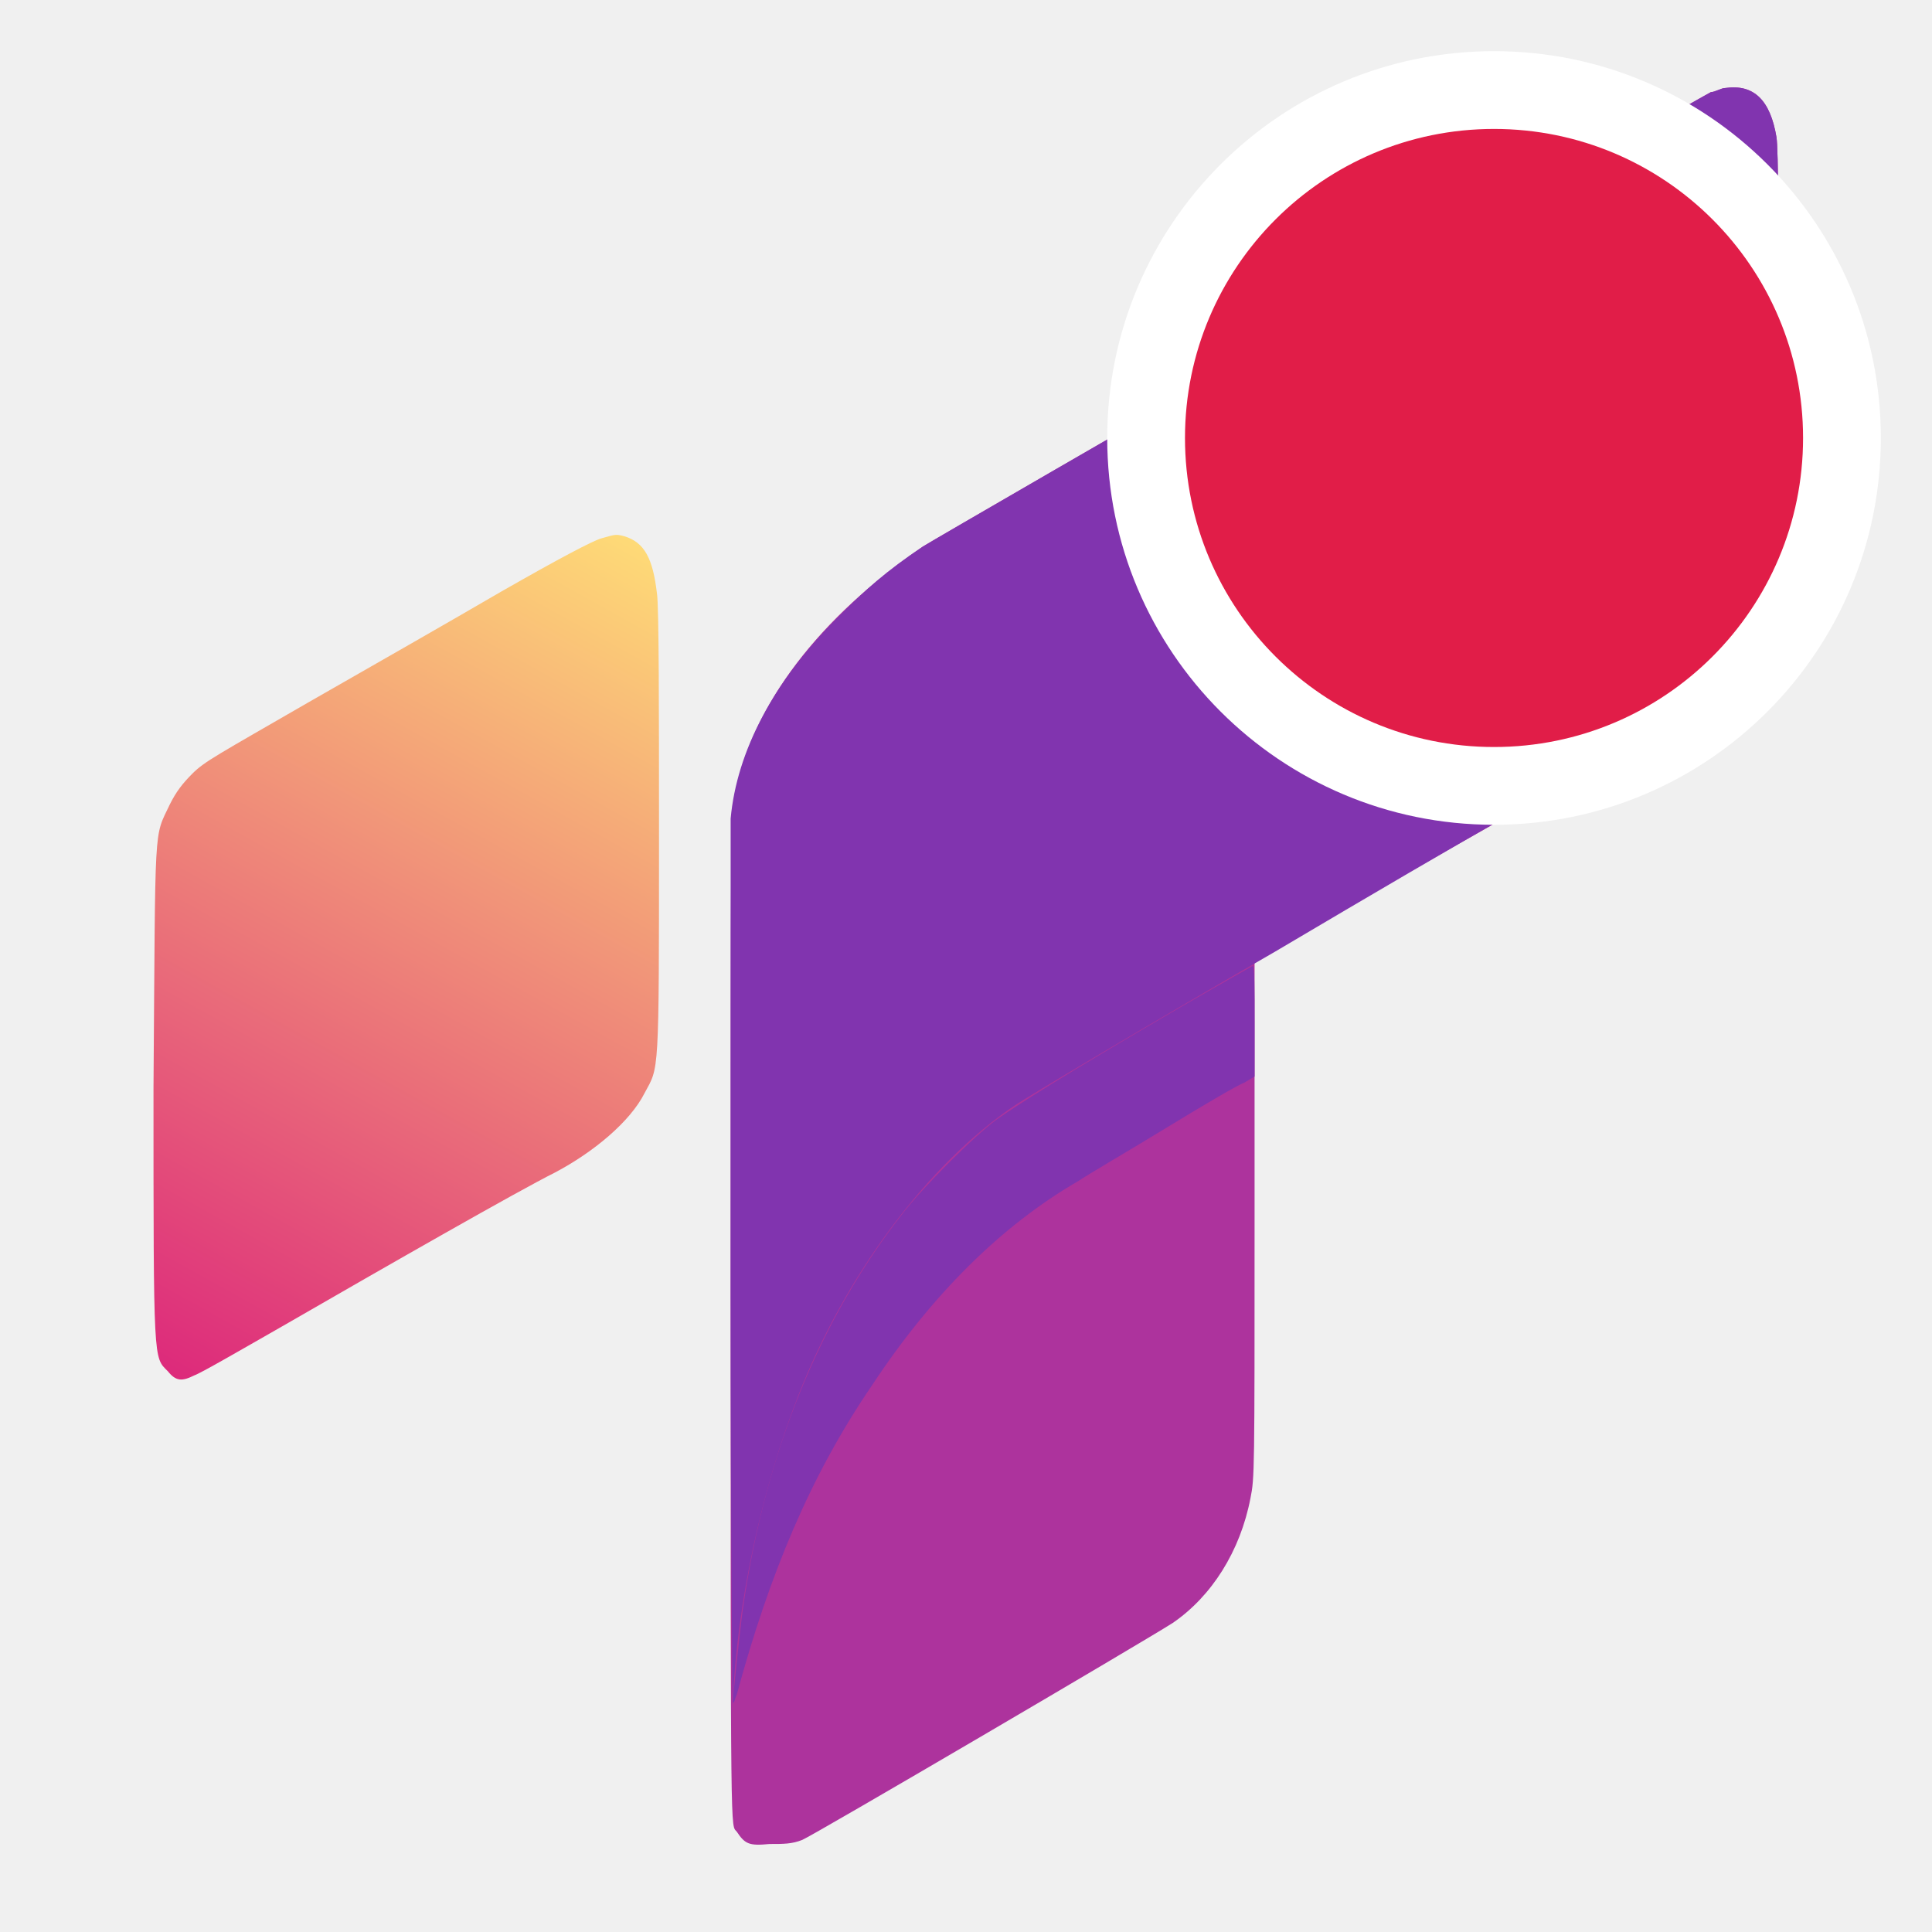
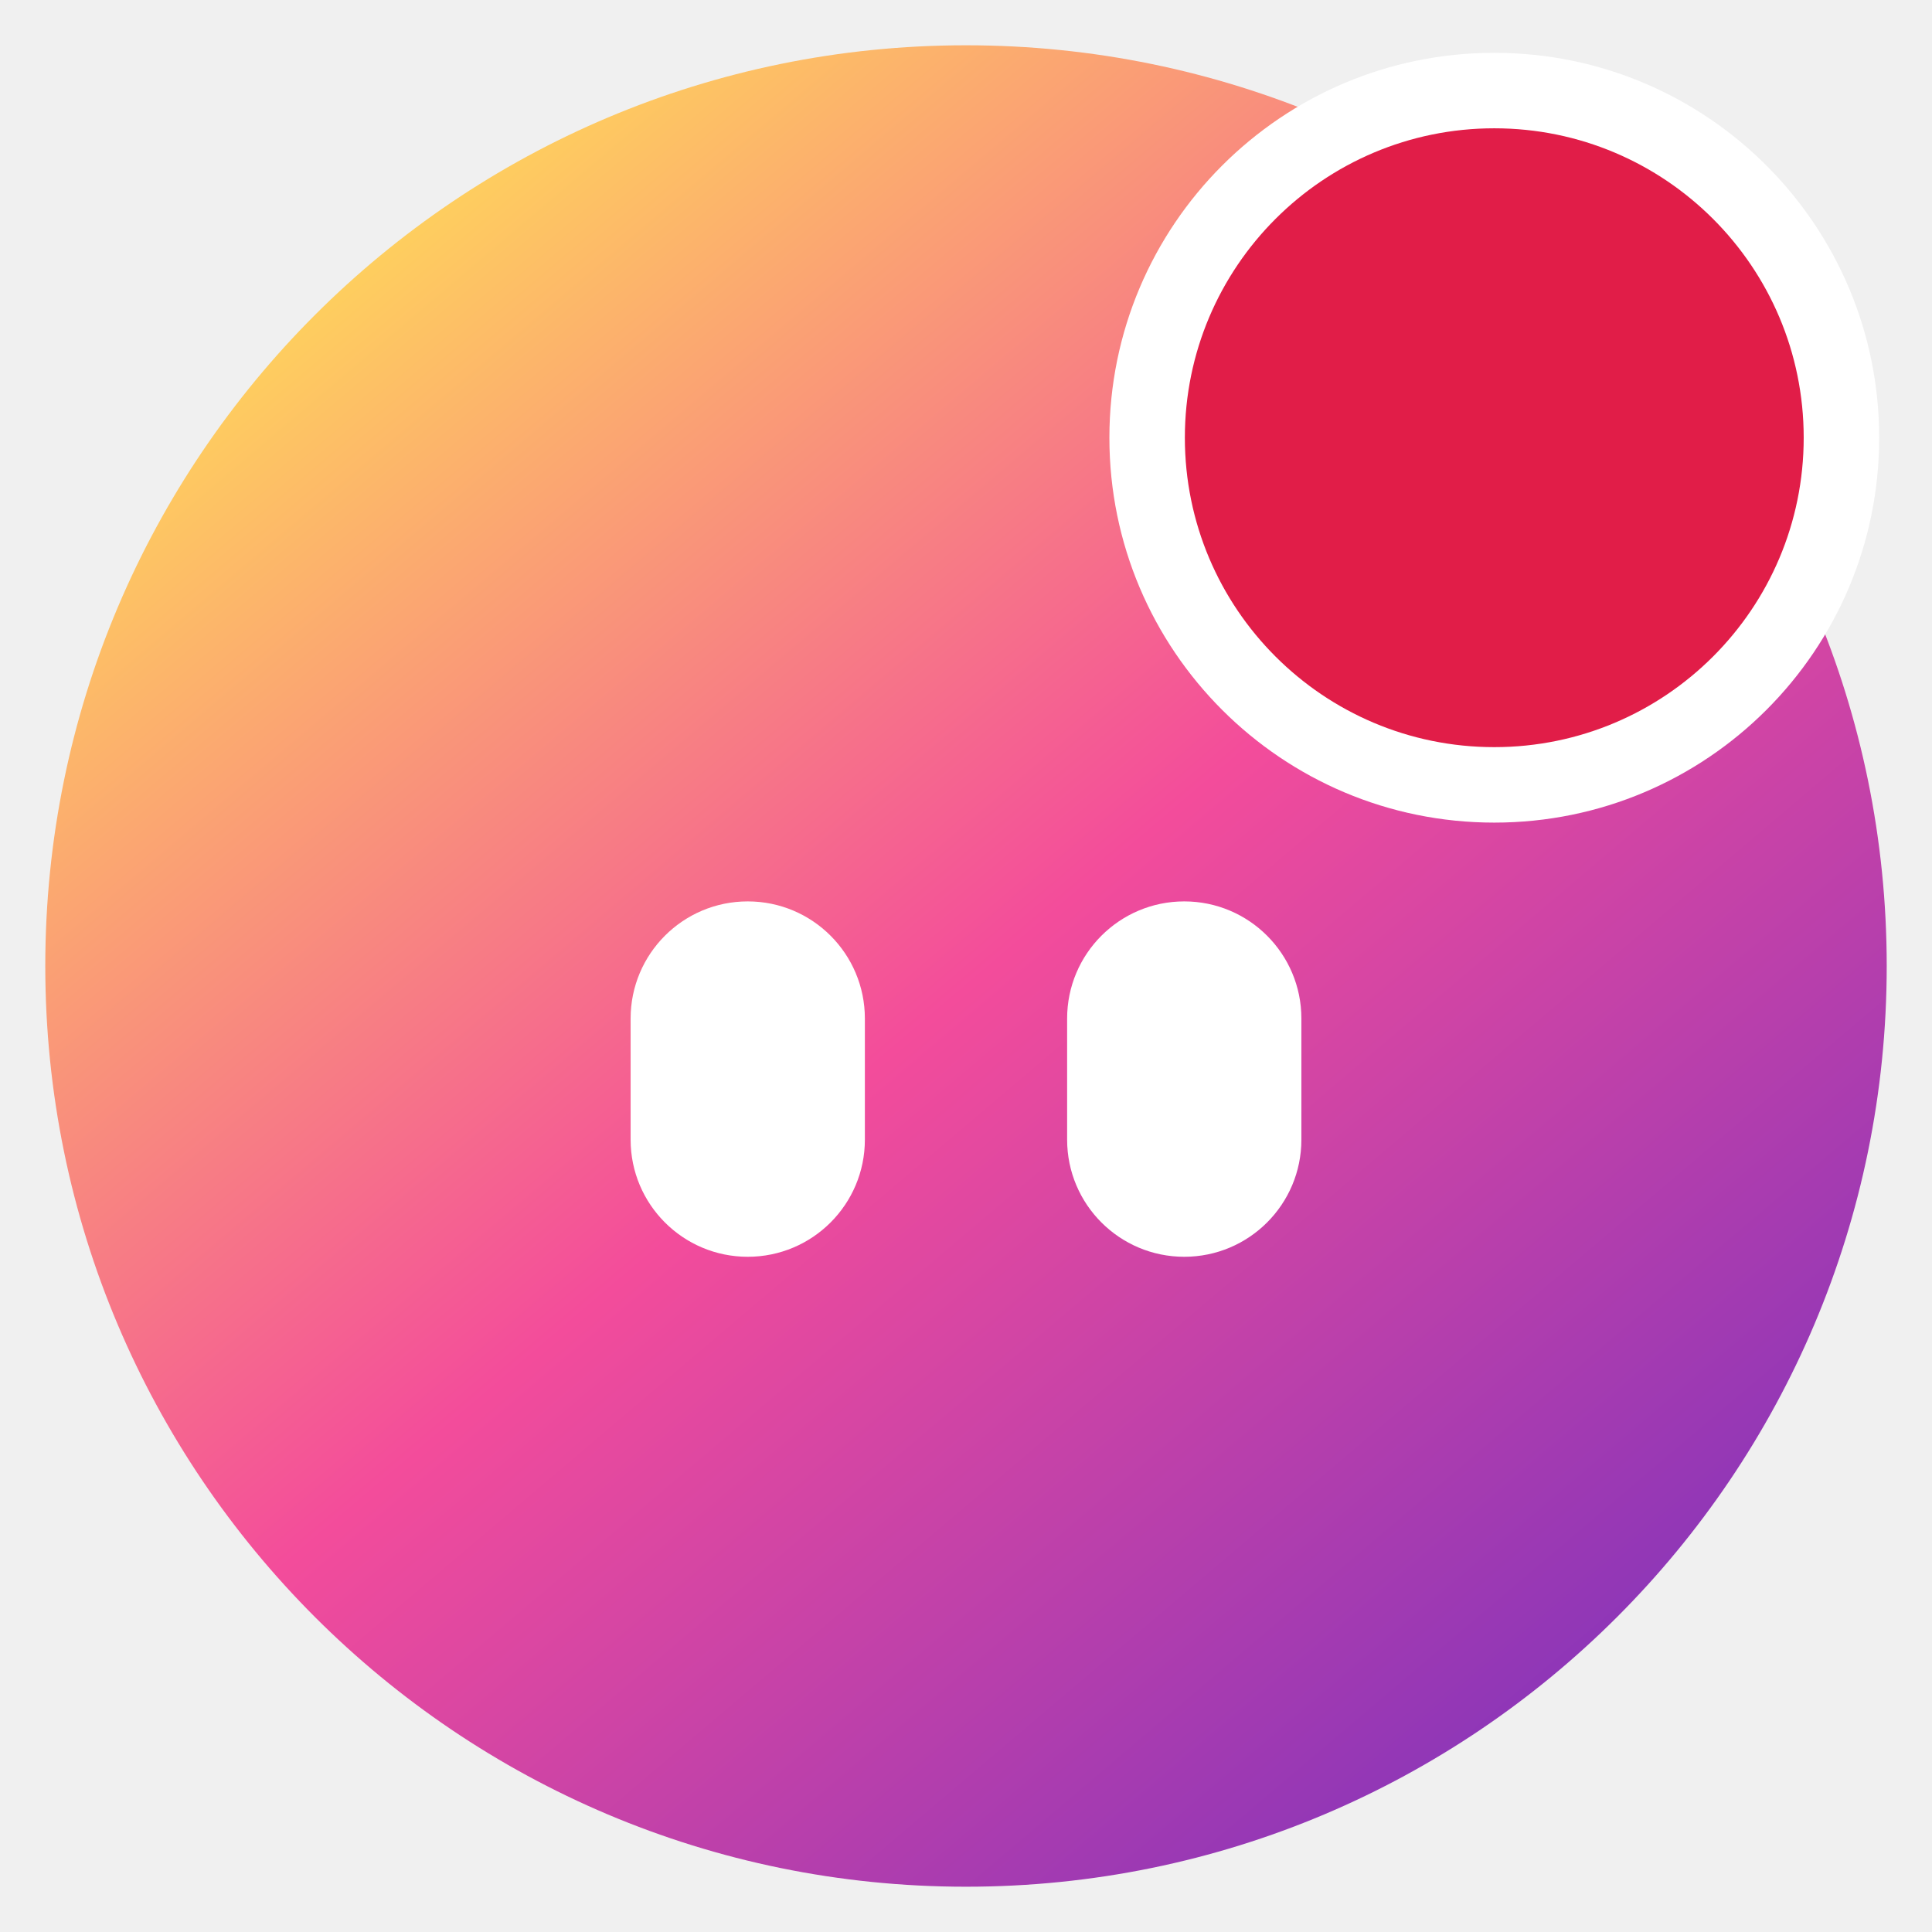
- <svg xmlns="http://www.w3.org/2000/svg" width="150" height="150" viewBox="-63 -30 944 944" fill-rule="evenodd" role="img" aria-label="TYRO — yeni yanıt">
+ <svg xmlns="http://www.w3.org/2000/svg" width="256" height="256" viewBox="0 0 256 256" role="img" aria-label="tyro — yeni yanıt">
  <defs>
-     <linearGradient id="tyro-grad" gradientUnits="userSpaceOnUse" x1="246" y1="234" x2="20" y2="641">
-       <stop offset="0" stop-color="#feda77" />
-       <stop offset="1" stop-color="#dd2a7b" />
+     <linearGradient id="b" gradientUnits="userSpaceOnUse" x1="42.6" y1="30.4" x2="213.4" y2="231.7">
+       <stop offset="0" stop-color="#ffd65b" />
+       <stop offset="0.5" stop-color="#f34c9b" />
+       <stop offset="1" stop-color="#8534ba" />
    </linearGradient>
  </defs>
-   <path d="M231 233c-4 1-21 10-49 26-24 14-66 38-94 54-45 26-51 29-57 35-5 5-8 9-11 15-8 17-7 6-8 139 0 135 0 131 7 138 4 5 7 5 13 2 3-1 22-12 43-24 52-30 115-66 133-75 19-10 37-25 44-39 7-13 7-7 7-126 0-59 0-112-1-118-2-17-6-25-16-28-4-1-4-1-11 1" fill="url(#tyro-grad)" />
-   <path d="M780 13c-2 0-5 2-7 2-8 4-372 214-385 222-51 35-83 77-92 121-2 10-2 12-2 236 0 283 0 267 3 271 4 6 6 7 16 6 7 0 11 0 16-2 5-2 167-97 181-106 19-13 33-35 38-61 2-10 2-12 2-136l0-126 4-2c3-2 21-12 40-24 74-42 121-69 153-86 23-12 31-17 41-27 8-9 13-17 16-26 2-6 2-10 2-118 0-74 0-114-1-120-3-18-11-26-25-24" fill="#ad339d" />
-   <path d="M780 13c-2 0-5 2-7 2-8 4-372 214-385 222-18 12-28 21-42 35-31 31-49 65-52 98 0 5 0 108 0 230 0 122 1 213 1 202 2-48 14-104 32-150 23-59 63-113 106-142 6-4 61-37 127-75 98-58 149-87 187-107 23-12 31-17 41-27 8-9 13-17 16-26 2-6 2-10 2-118 0-74 0-114-1-120-3-18-11-26-25-24" fill="#8134af" />
-   <path d="M514 462c-60 35-80 48-90 55-11 8-36 33-46 46-40 51-67 116-78 193-2 15-5 45-5 46 1 0 1-2 2-4 16-59 36-107 66-151 29-44 63-78 101-100 6-4 25-15 43-26 18-11 35-21 38-22l5-3 0-27c0-15 0-27-1-27 0 0-16 9-35 20" fill="#8134af" />
-   <circle cx="667" cy="184" r="189" fill="#ffffff" />
-   <circle cx="667" cy="184" r="151" fill="#e11d48" />
+   <circle cx="128" cy="128" r="122" fill="url(#b)" />
+   <rect x="83.56" y="119.44" width="31.04" height="47.09" rx="15.52" fill="#ffffff" />
+   <rect x="141.4" y="119.44" width="31.04" height="47.09" rx="15.52" fill="#ffffff" />
+   <circle cx="198" cy="58" r="51" fill="#ffffff" />
+   <circle cx="198" cy="58" r="41" fill="#e11d48" />
</svg>
